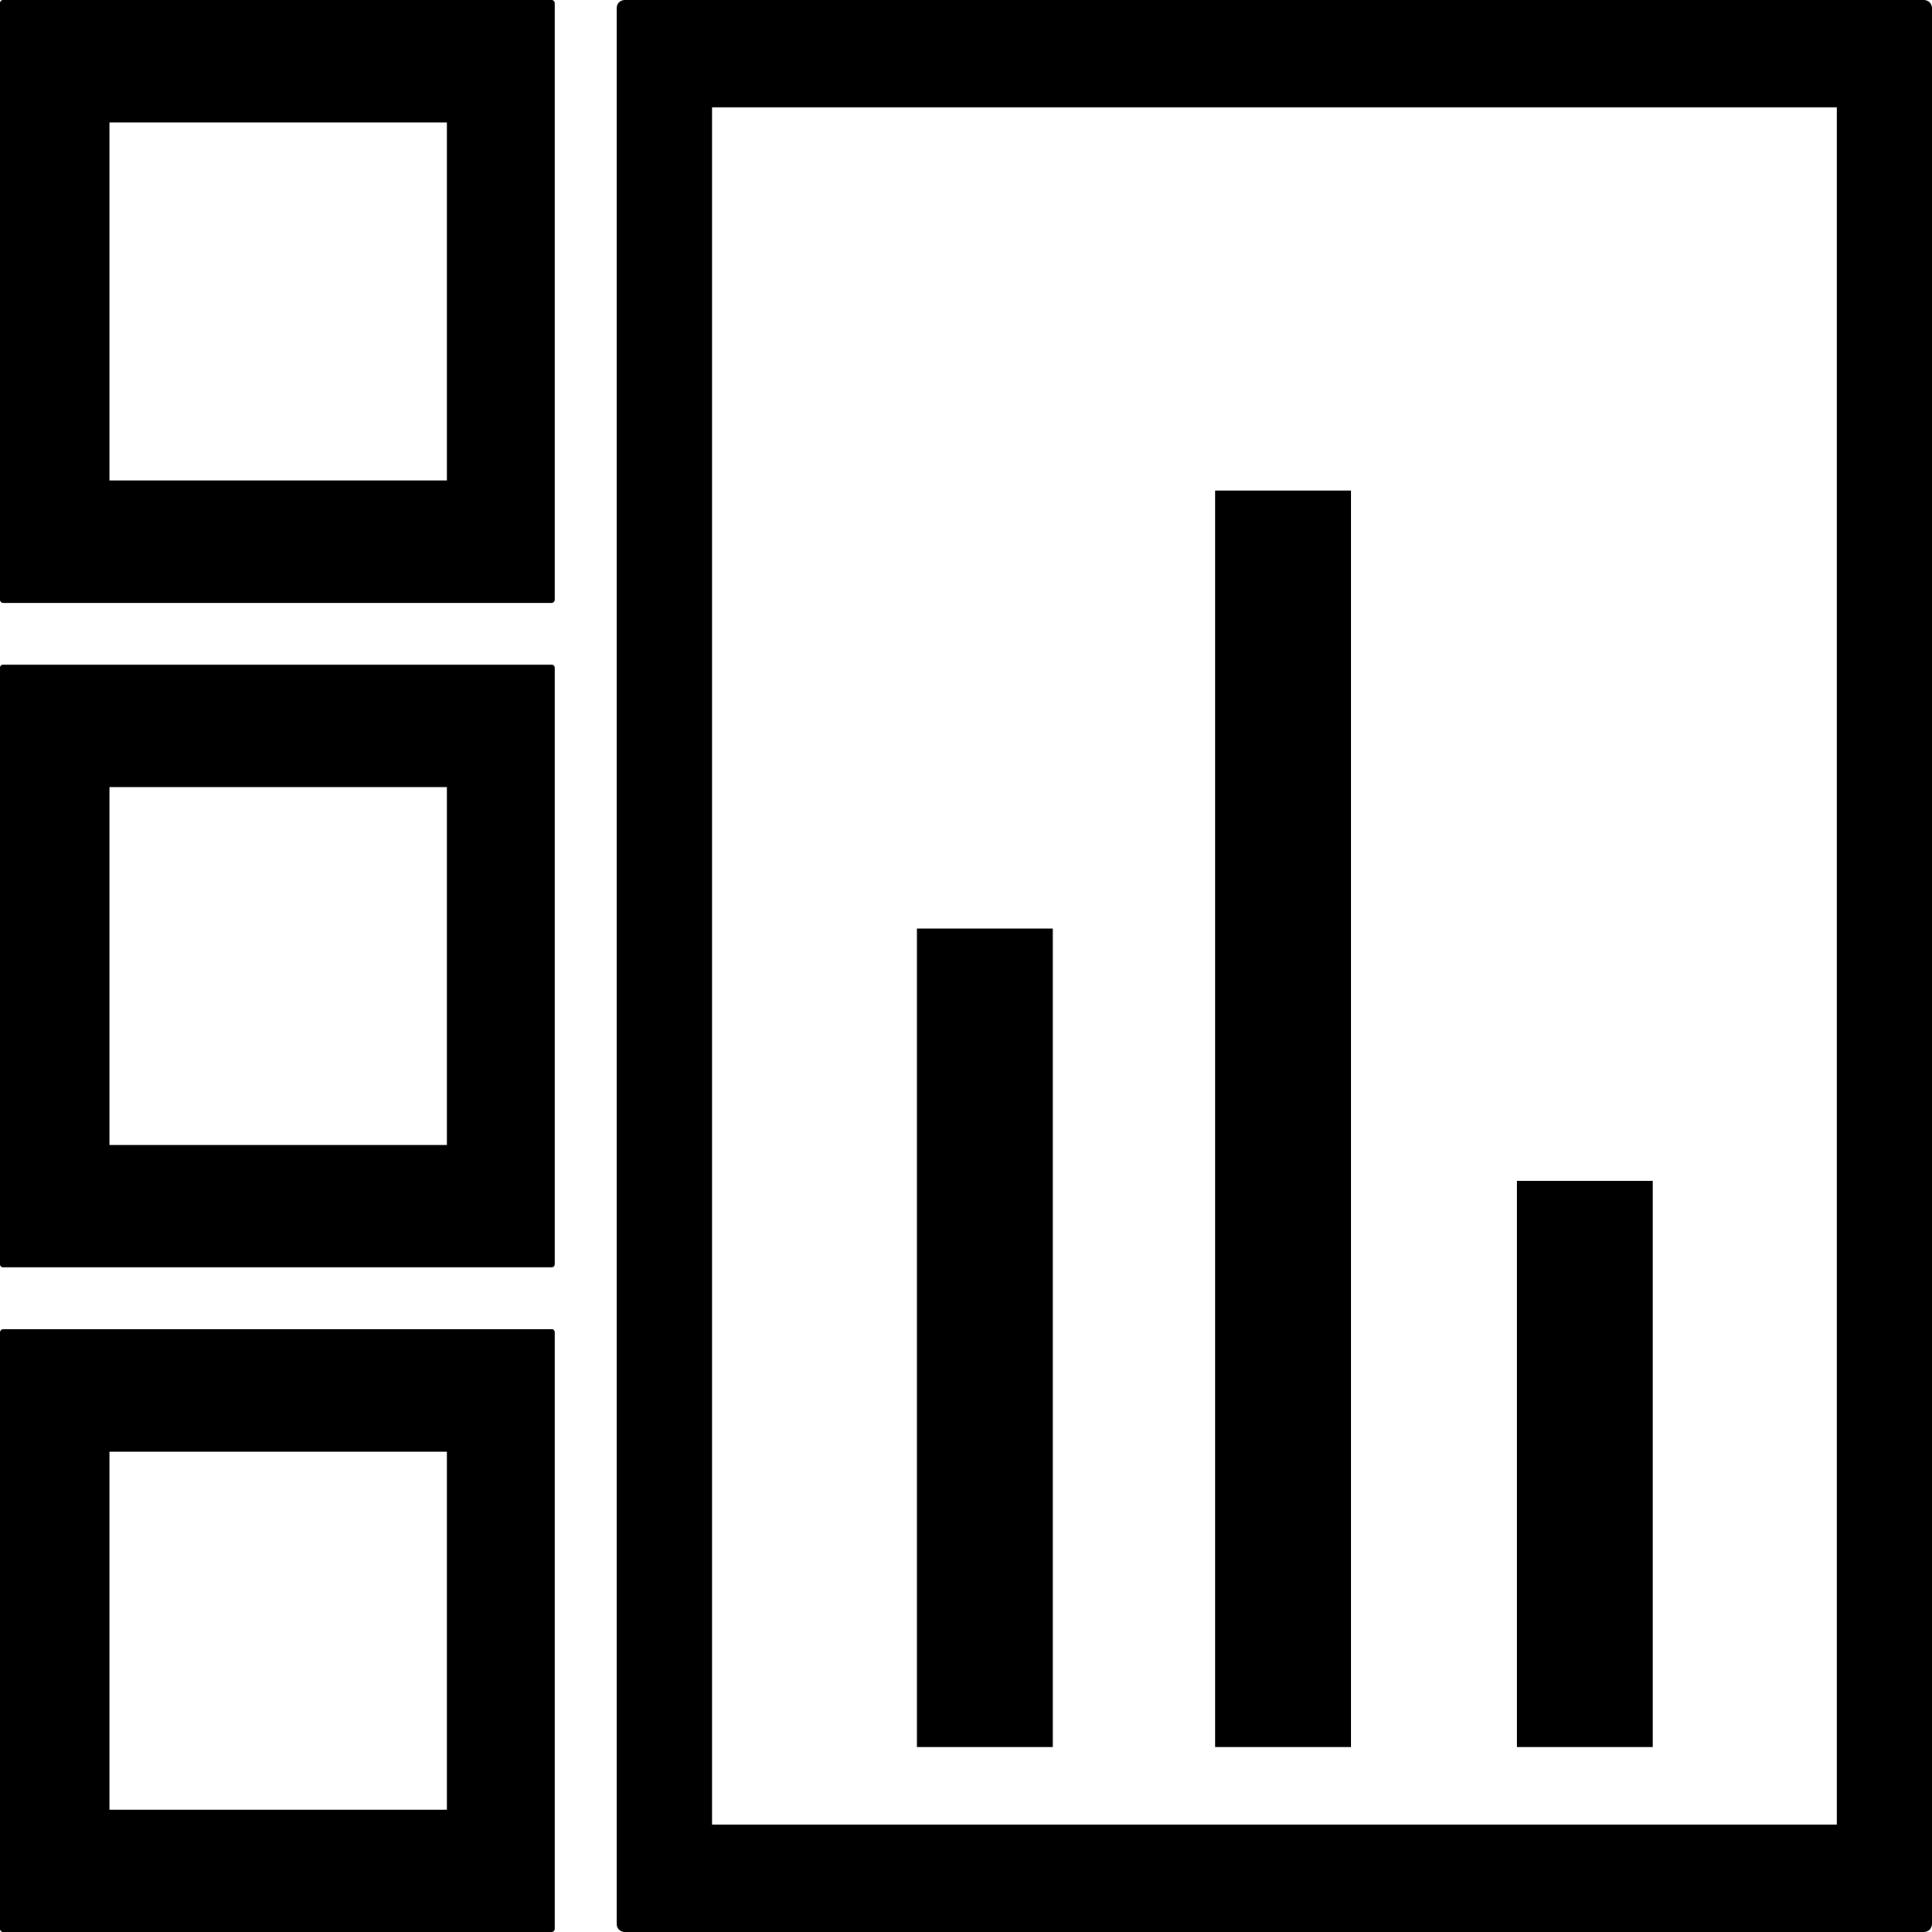
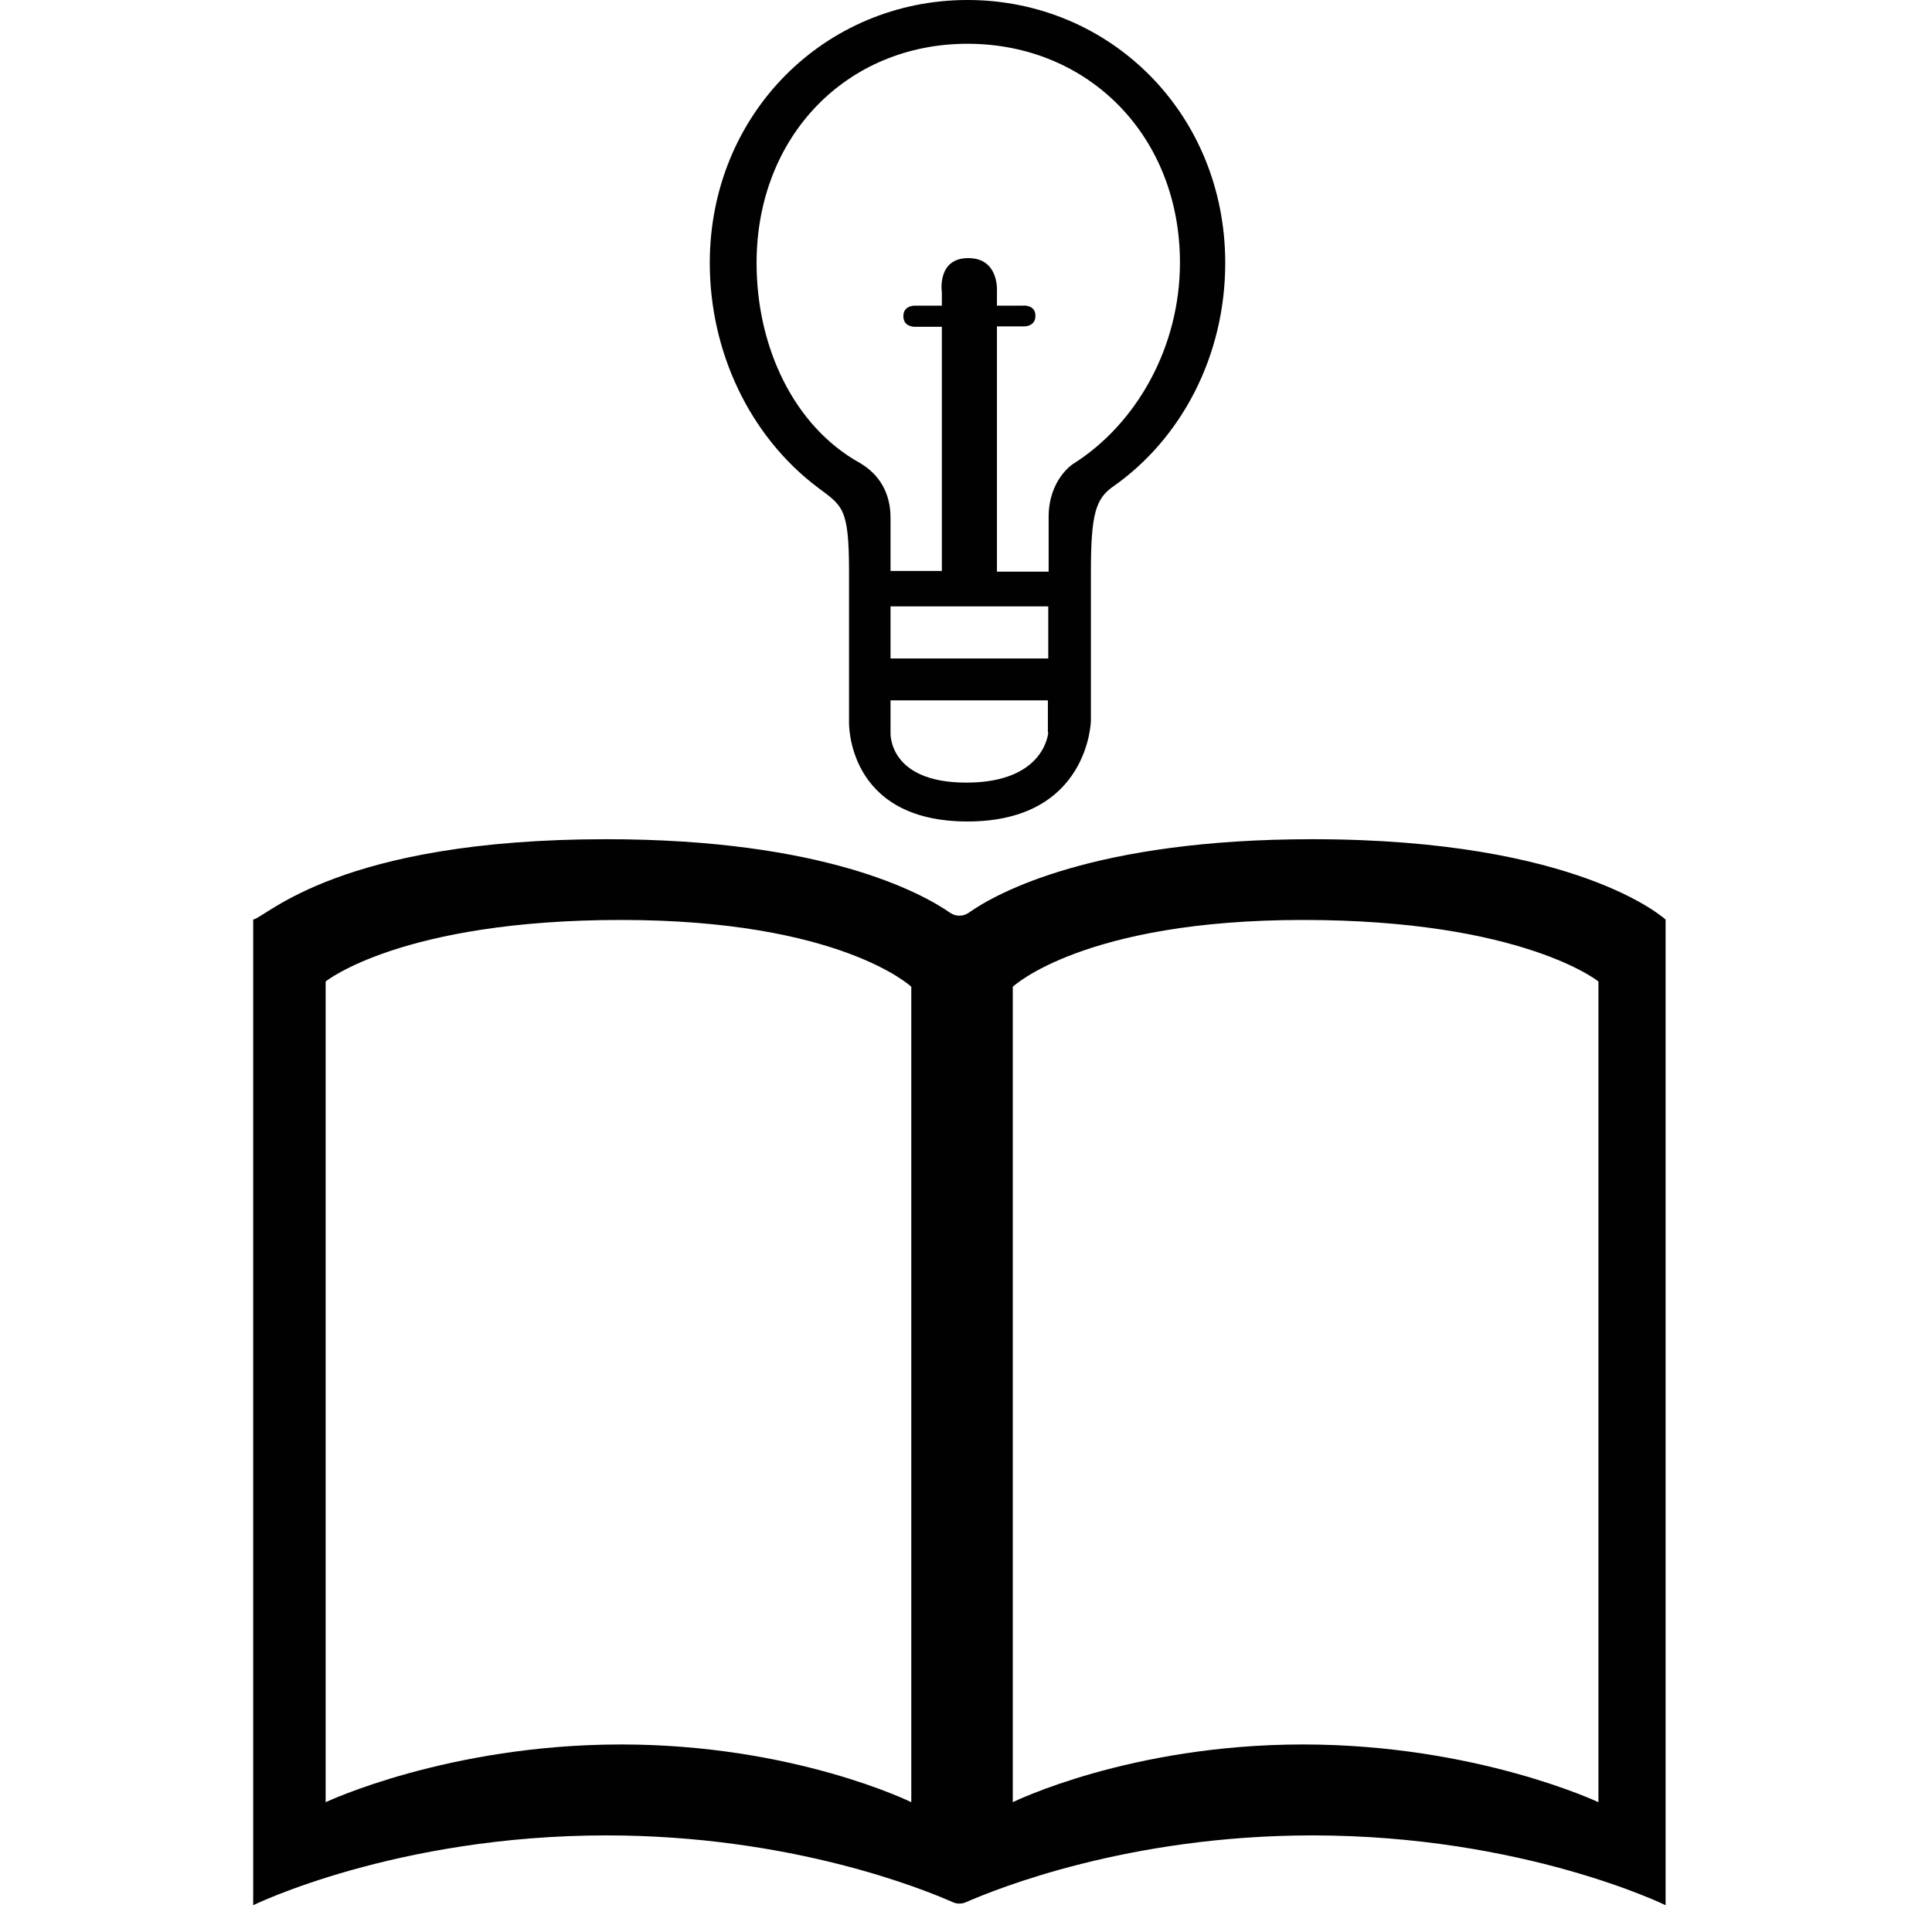
- <svg xmlns="http://www.w3.org/2000/svg" id="Layer_1" data-name="Layer 1" viewBox="0 0 512 512">
-   <path d="M510,0H165.42a2.14,2.14,0,0,0-2,2.25V509.75a2.14,2.14,0,0,0,2,2.25H510a2.14,2.14,0,0,0,2-2.25V2.25A2.14,2.14,0,0,0,510,0ZM486.77,483.53H188.69V28.45H486.77V483.53ZM146.2,0H0.8A0.78,0.78,0,0,0,0,.77H0V159a0.78,0.78,0,0,0,.8.77H146.2A0.78,0.78,0,0,0,147,159h0V0.77A0.78,0.78,0,0,0,146.2,0h0ZM118.36,127.32H29V32.45h89.42v94.87h0ZM243,246.08h36V463H243V246.08ZM322,130h36V463H322V130Zm80,182.92h36V463H402V312.92ZM146.2,176.14H0.8a0.78,0.78,0,0,0-.8.77H0V335.09a0.78,0.78,0,0,0,.8.77H146.2a0.78,0.78,0,0,0,.8-0.77h0V176.91a0.78,0.78,0,0,0-.8-0.77h0ZM118.36,303.45H29V208.58h89.42v94.87h0Zm27.83,48.82H0.8A0.78,0.78,0,0,0,0,353H0V511.23a0.78,0.78,0,0,0,.8.77H146.2a0.78,0.78,0,0,0,.8-0.77h0V353a0.78,0.78,0,0,0-.8-0.77h0ZM118.36,479.59H29V384.72h89.42v94.87h0Z" />
+ <svg xmlns="http://www.w3.org/2000/svg" width="512" height="512" viewBox="0 0 512 512">
+   <defs>
+     <style>.a{fill:#010101;}</style>
+   </defs>
+   <path class="a" d="M256.4,0c-37.7,0-68.3,30.1-68.3,69.7,0,23.4,10.5,45.8,28.5,59.4,6.6,5,8.4,5.2,8.4,22.4v39.8s-0.8,26.4,31.4,26.4,32.7-26.7,32.7-26.7V151.5c0-15.3,1.3-19.3,5.8-22.5,18.2-12.7,29.8-34.7,29.8-59.3C324.7,30,294.1,0,256.4,0Zm21.4,194.1s-0.8,13.3-21.7,13.3-20.1-13.3-20.1-13.3v-8.5h41.7v8.5Zm0-19.6H236V160.7h41.8v13.7Zm6.5-51.5s-6.4,4.1-6.4,14v14.5H264.2V86.5H271s3.4,0.3,3.4-2.8S271,81,271,81h-6.8V77.5s0.8-9.1-7.6-9.1-7,9.1-7,9.1V81h-6.8s-3.4-.3-3.4,2.8,3.4,2.8,3.4,2.8h6.8v64.7H236V137.2c0-6.6-3-11.5-8.1-14.5C210.4,113,200.5,92,200.5,69.7c0-33.6,23.9-58.1,55.9-58.1s56.3,24.4,56.3,58C312.7,91.9,301.3,112.3,284.3,123Zm63.5,99.4c-57.8,0-83.6,14.2-91.1,19.5a4.3,4.3,0,0,1-4.9,0c-7.5-5.2-33.3-19.5-91.1-19.5-70.8,0-90,20.6-93.6,21.3V504.9s37.7-18.5,93.6-18.5c48.9,0,83.9,14.2,91.8,17.7a4.3,4.3,0,0,0,3.5,0c8-3.5,43-17.7,91.8-17.7,55.9,0,93.6,18.5,93.6,18.5V243.7S418.6,222.4,347.8,222.4ZM241.5,477.6s-31-15.3-76.9-15.3-78.3,15.3-78.3,15.3V260.1s20.1-16.3,78.3-16.3,76.9,17.7,76.9,17.7V477.6Zm182.1,0s-32.4-15.3-78.3-15.3-76.9,15.3-76.9,15.3V261.5s18.7-17.7,76.9-17.7,78.3,16.3,78.3,16.3V477.6Z" />
</svg>
